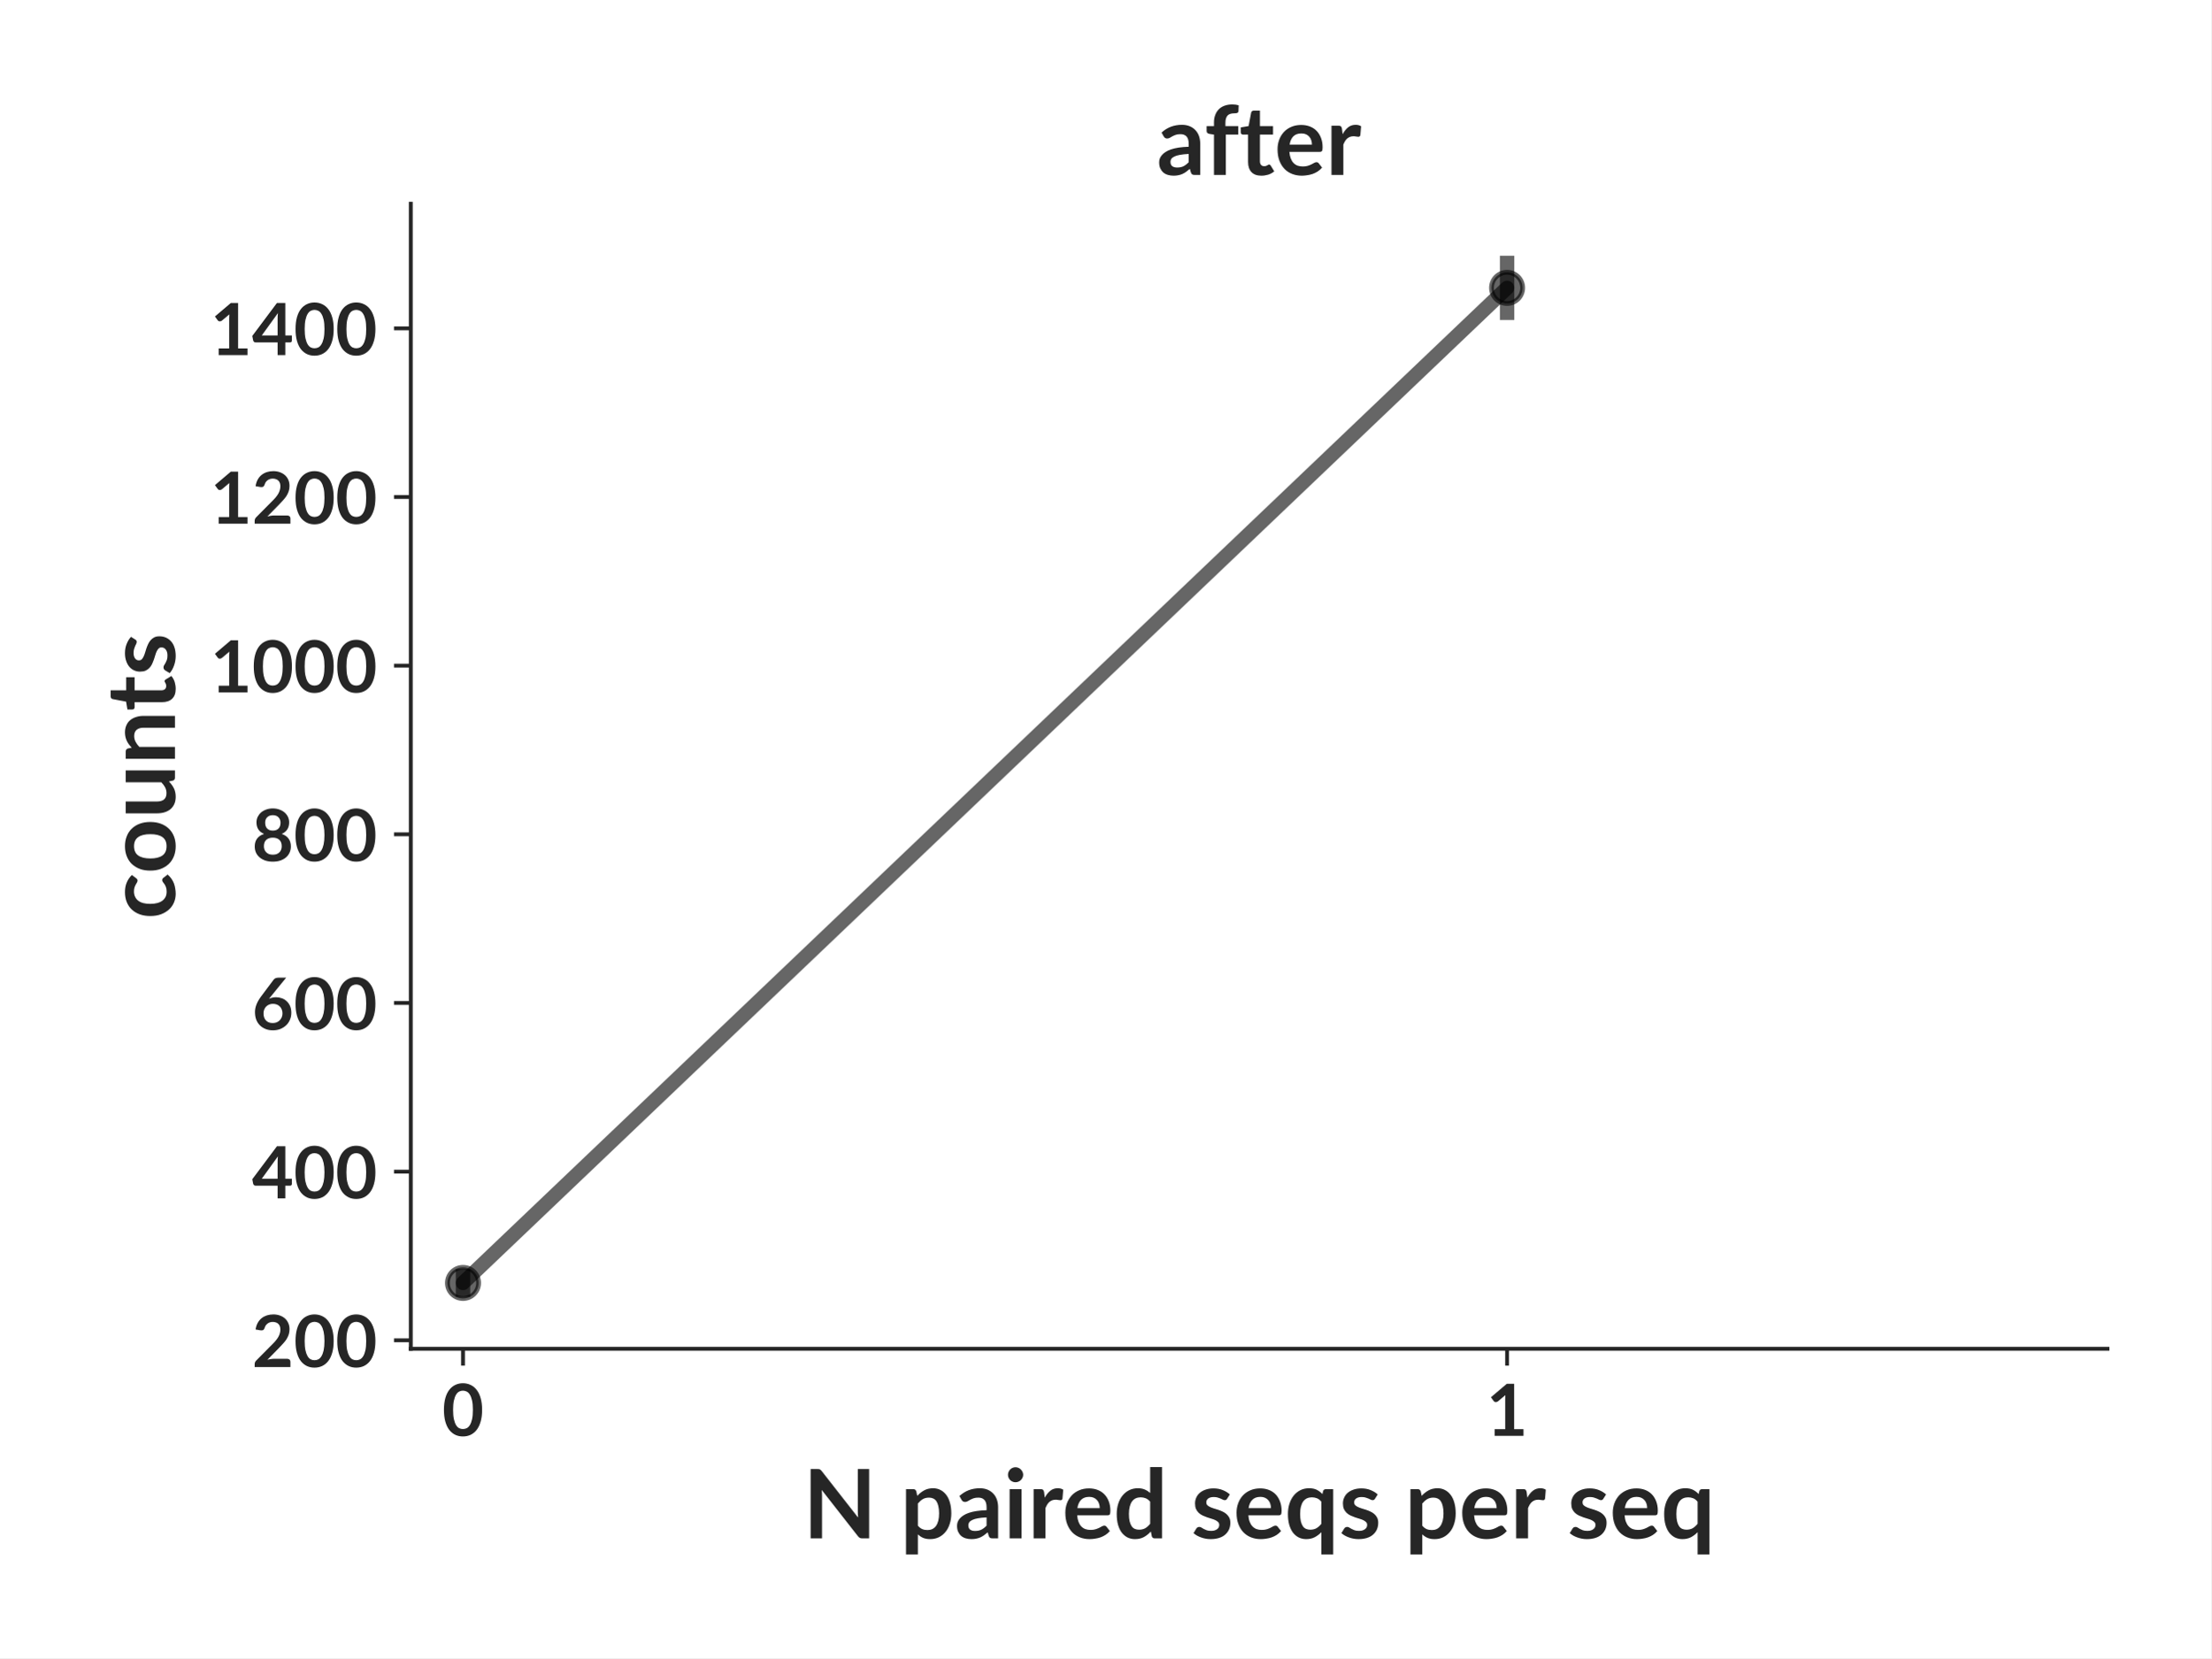
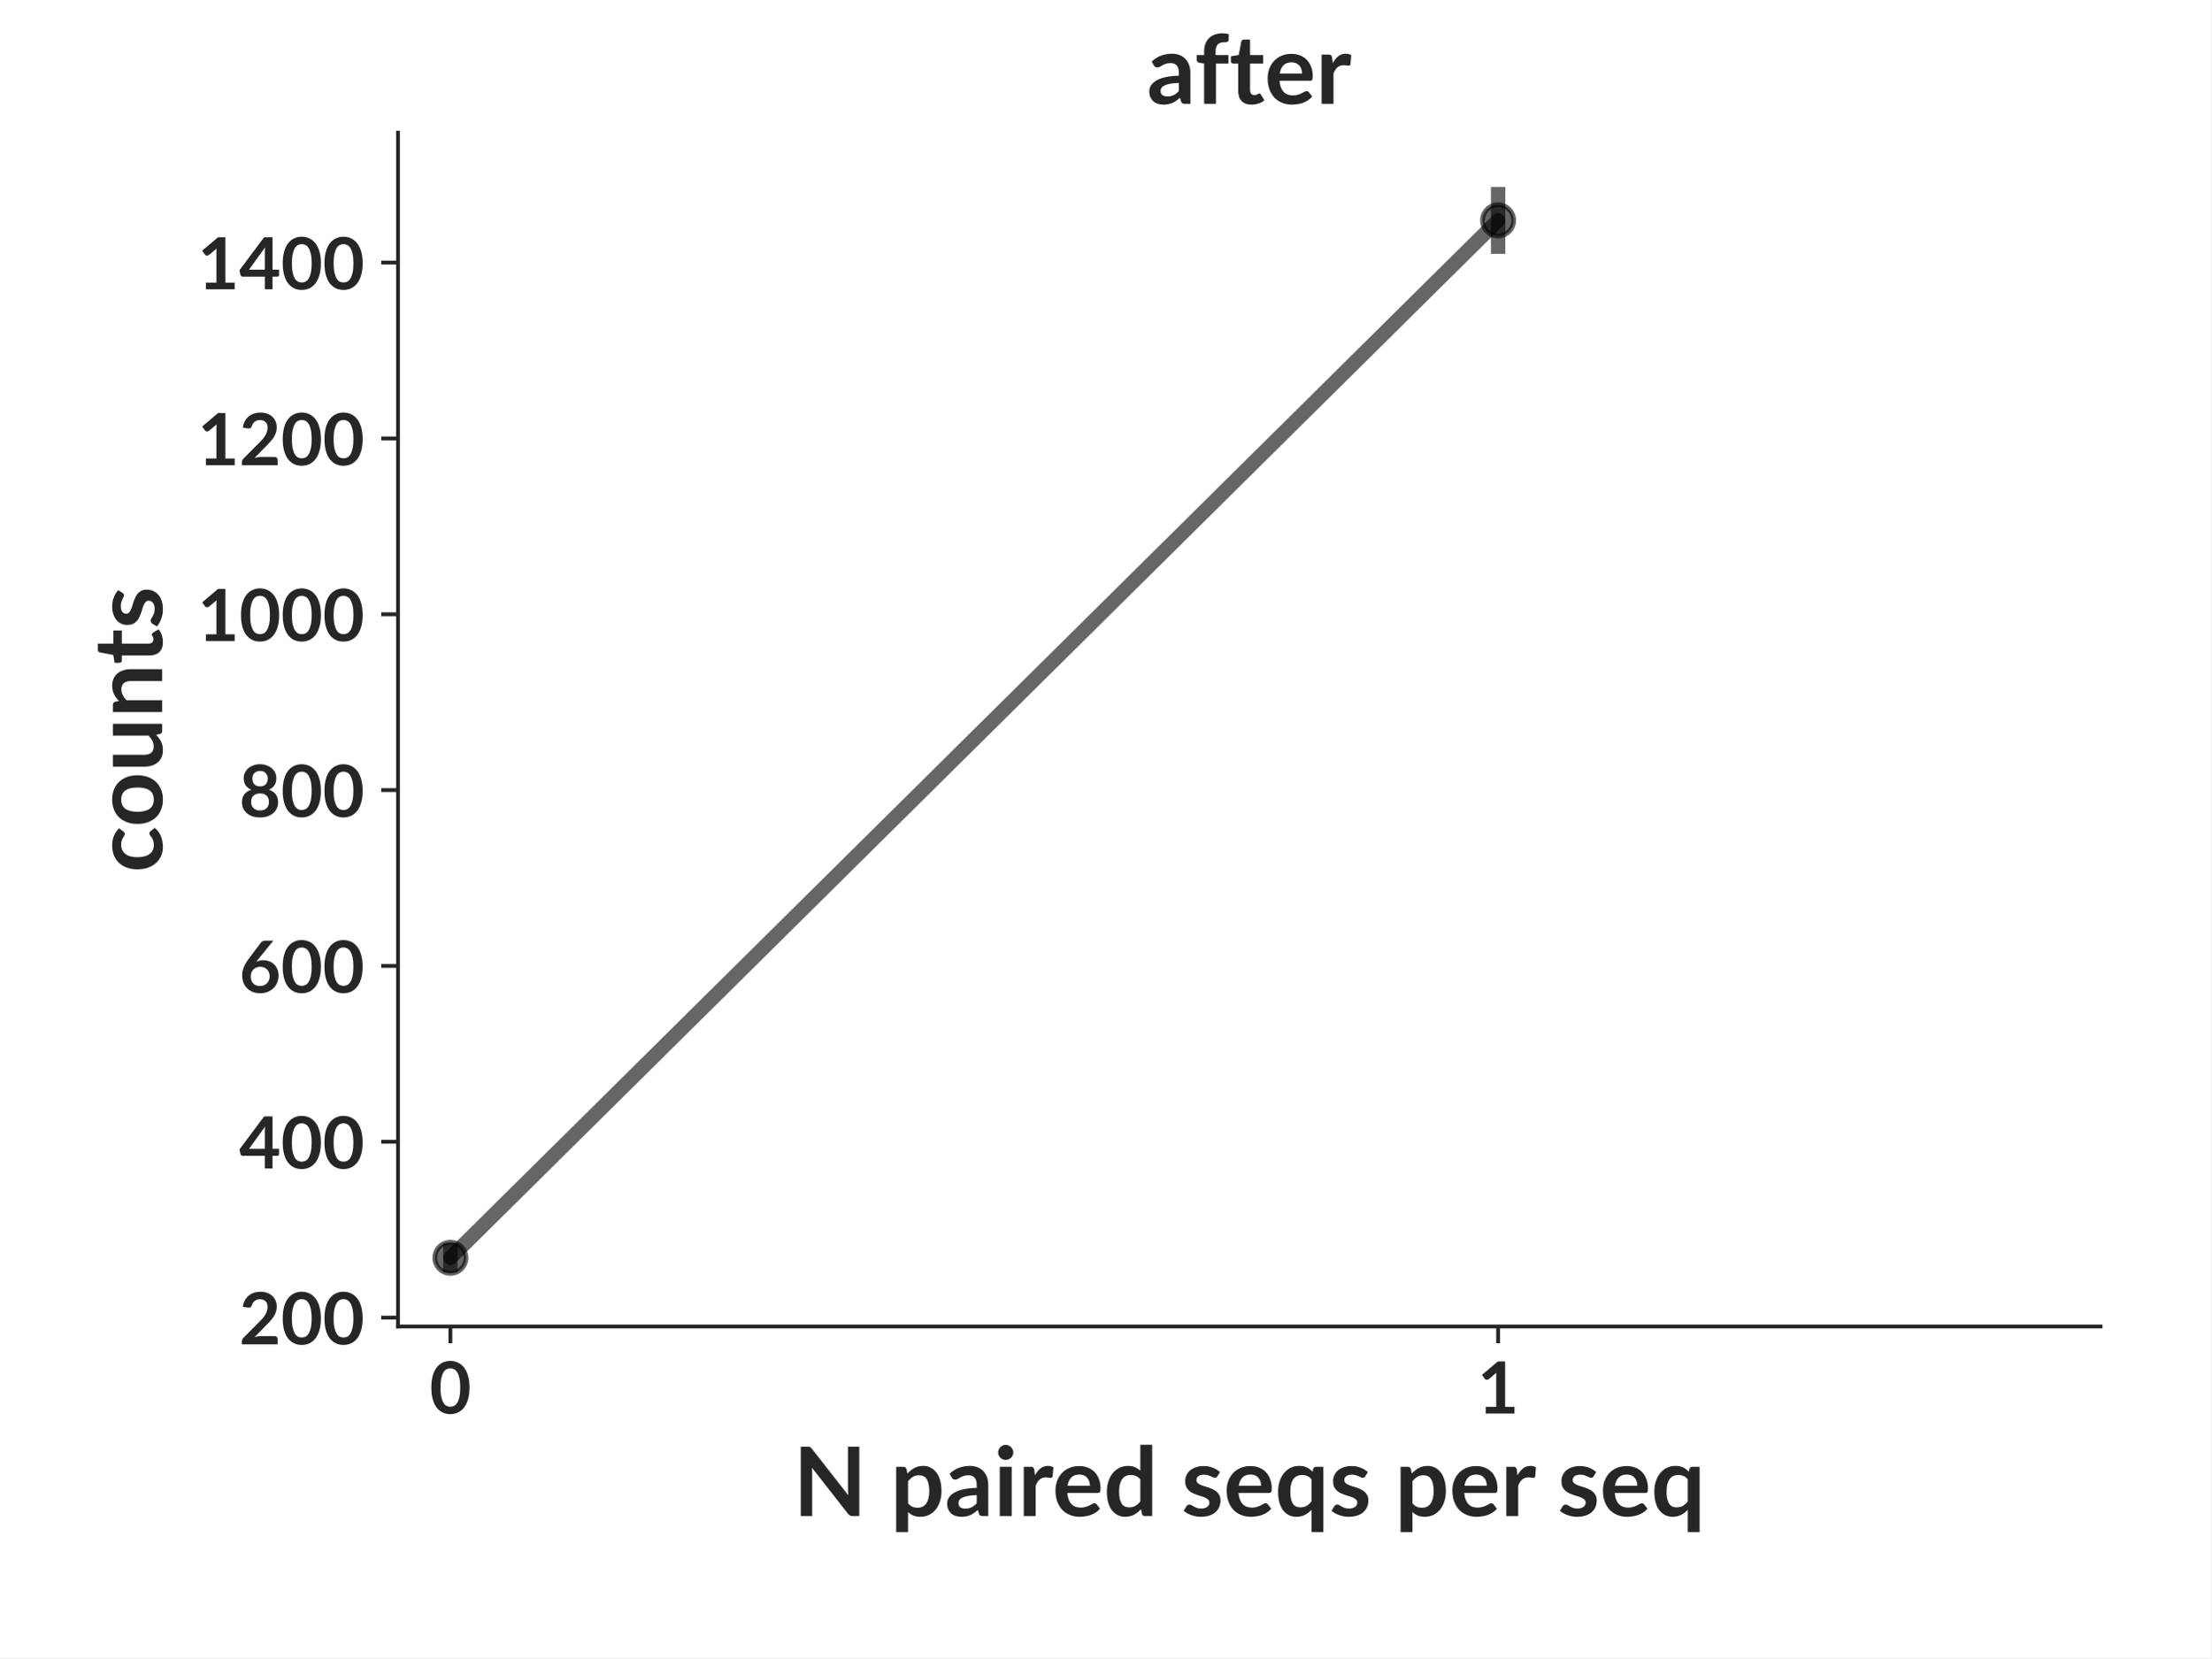
- <svg xmlns="http://www.w3.org/2000/svg" xmlns:xlink="http://www.w3.org/1999/xlink" height="345.6pt" version="1.1" viewBox="0 0 460.8 345.6" width="460.8pt">
+ <svg xmlns="http://www.w3.org/2000/svg" xmlns:xlink="http://www.w3.org/1999/xlink" width="460.8pt" height="345.6pt" viewBox="0 0 460.8 345.6" version="1.1">
  <defs>
-     <style type="text/css">*{stroke-linecap:butt;stroke-linejoin:round;}</style>
+     <style type="text/css">*{stroke-linejoin: round; stroke-linecap: butt}</style>
  </defs>
  <g id="figure_1">
    <g id="patch_1">
-       <path d="M 0 345.6  L 460.8 345.6  L 460.8 0  L 0 0  z " style="fill:#ffffff;" />
+       <path d="M 0 345.6  L 460.8 345.6  L 460.8 0  L 0 0  z " style="fill: #ffffff" />
    </g>
    <g id="axes_1">
      <g id="patch_2">
-         <path d="M 85.609 281.134  L 439.2 281.134  L 439.2 42.459  L 85.609 42.459  z " style="fill:#ffffff;" />
+         <path d="M 82.944 276.48  L 437.76 276.48  L 437.76 27.648  L 82.944 27.648  z " style="fill: #ffffff" />
      </g>
      <g id="matplotlib.axis_1">
        <g id="xtick_1">
          <g id="line2d_1">
            <defs>
-               <path d="M 0 0  L 0 3.5  " id="m7fbe36bea7" style="stroke:#262626;stroke-width:0.8;" />
+               <path id="m29bd703ac5" d="M 0 0  L 0 3.5  " style="stroke: #262626; stroke-width: 0.8" />
            </defs>
            <g>
-               <use style="fill:#262626;stroke:#262626;stroke-width:0.8;" x="96.489" xlink:href="#m7fbe36bea7" y="281.134" />
+               <use xlink:href="#m29bd703ac5" x="93.861" y="276.48" style="fill: #262626; stroke: #262626; stroke-width: 0.8" />
            </g>
          </g>
          <g id="text_1">
-             <text style="fill:#262626;font-family:Lato;font-size:15px;font-stretch:normal;font-style:normal;font-weight:bold;text-anchor:middle;" transform="rotate(-0, 96.48909, 299.2781)" x="96.489" y="299.278">0</text>
+             <text style="fill: #262626; font: 700 15px 'Lato'; text-anchor: middle" x="93.861" y="294.625" transform="rotate(-0 93.86141 294.6245)">0</text>
          </g>
        </g>
        <g id="xtick_2">
          <g id="line2d_2">
            <g>
-               <use style="fill:#262626;stroke:#262626;stroke-width:0.8;" x="314.083" xlink:href="#m7fbe36bea7" y="281.134" />
+               <use xlink:href="#m29bd703ac5" x="312.21" y="276.48" style="fill: #262626; stroke: #262626; stroke-width: 0.8" />
            </g>
          </g>
          <g id="text_2">
-             <text style="fill:#262626;font-family:Lato;font-size:15px;font-stretch:normal;font-style:normal;font-weight:bold;text-anchor:middle;" transform="rotate(-0, 314.0833, 299.2781)" x="314.083" y="299.278">1</text>
+             <text style="fill: #262626; font: 700 15px 'Lato'; text-anchor: middle" x="312.21" y="294.625" transform="rotate(-0 312.2097 294.6245)">1</text>
          </g>
        </g>
        <g id="text_3">
-           <text style="fill:#262626;font-family:Lato;font-size:20px;font-stretch:normal;font-style:normal;font-weight:bold;text-anchor:middle;" transform="rotate(-0, 262.4047, 320.65)" x="262.405" y="320.65">N paired seqs per seq</text>
+           <text style="fill: #262626; font: 700 20px 'Lato'; text-anchor: middle" x="260.352" y="315.996" transform="rotate(-0 260.352 315.9964)">N paired seqs per seq</text>
        </g>
      </g>
      <g id="matplotlib.axis_2">
        <g id="ytick_1">
          <g id="line2d_3">
            <defs>
-               <path d="M 0 0  L -3.5 0  " id="m1b8e75a27d" style="stroke:#262626;stroke-width:0.8;" />
+               <path id="m47457f45ac" d="M 0 0  L -3.5 0  " style="stroke: #262626; stroke-width: 0.8" />
            </defs>
            <g>
-               <use style="fill:#262626;stroke:#262626;stroke-width:0.8;" x="85.609" xlink:href="#m1b8e75a27d" y="279.36" />
+               <use xlink:href="#m47457f45ac" x="82.944" y="274.631" style="fill: #262626; stroke: #262626; stroke-width: 0.8" />
            </g>
          </g>
          <g id="text_4">
-             <text style="fill:#262626;font-family:Lato;font-size:15px;font-stretch:normal;font-style:normal;font-weight:bold;text-anchor:end;" transform="rotate(-0, 78.60938, 284.932)" x="78.609" y="284.932">200</text>
+             <text style="fill: #262626; font: 700 15px 'Lato'; text-anchor: end" x="75.944" y="280.203" transform="rotate(-0 75.944 280.2029)">200</text>
          </g>
        </g>
        <g id="ytick_2">
          <g id="line2d_4">
            <g>
-               <use style="fill:#262626;stroke:#262626;stroke-width:0.8;" x="85.609" xlink:href="#m1b8e75a27d" y="244.205" />
+               <use xlink:href="#m47457f45ac" x="82.944" y="237.98" style="fill: #262626; stroke: #262626; stroke-width: 0.8" />
            </g>
          </g>
          <g id="text_5">
-             <text style="fill:#262626;font-family:Lato;font-size:15px;font-stretch:normal;font-style:normal;font-weight:bold;text-anchor:end;" transform="rotate(-0, 78.60938, 249.7777)" x="78.609" y="249.778">400</text>
+             <text style="fill: #262626; font: 700 15px 'Lato'; text-anchor: end" x="75.944" y="243.552" transform="rotate(-0 75.944 243.5524)">400</text>
          </g>
        </g>
        <g id="ytick_3">
          <g id="line2d_5">
            <g>
-               <use style="fill:#262626;stroke:#262626;stroke-width:0.8;" x="85.609" xlink:href="#m1b8e75a27d" y="209.051" />
+               <use xlink:href="#m47457f45ac" x="82.944" y="201.33" style="fill: #262626; stroke: #262626; stroke-width: 0.8" />
            </g>
          </g>
          <g id="text_6">
-             <text style="fill:#262626;font-family:Lato;font-size:15px;font-stretch:normal;font-style:normal;font-weight:bold;text-anchor:end;" transform="rotate(-0, 78.60938, 214.6234)" x="78.609" y="214.623">600</text>
+             <text style="fill: #262626; font: 700 15px 'Lato'; text-anchor: end" x="75.944" y="206.902" transform="rotate(-0 75.944 206.902)">600</text>
          </g>
        </g>
        <g id="ytick_4">
          <g id="line2d_6">
            <g>
-               <use style="fill:#262626;stroke:#262626;stroke-width:0.8;" x="85.609" xlink:href="#m1b8e75a27d" y="173.897" />
+               <use xlink:href="#m47457f45ac" x="82.944" y="164.679" style="fill: #262626; stroke: #262626; stroke-width: 0.8" />
            </g>
          </g>
          <g id="text_7">
-             <text style="fill:#262626;font-family:Lato;font-size:15px;font-stretch:normal;font-style:normal;font-weight:bold;text-anchor:end;" transform="rotate(-0, 78.60938, 179.469)" x="78.609" y="179.469">800</text>
+             <text style="fill: #262626; font: 700 15px 'Lato'; text-anchor: end" x="75.944" y="170.252" transform="rotate(-0 75.944 170.2515)">800</text>
          </g>
        </g>
        <g id="ytick_5">
          <g id="line2d_7">
            <g>
-               <use style="fill:#262626;stroke:#262626;stroke-width:0.8;" x="85.609" xlink:href="#m1b8e75a27d" y="138.742" />
+               <use xlink:href="#m47457f45ac" x="82.944" y="128.029" style="fill: #262626; stroke: #262626; stroke-width: 0.8" />
            </g>
          </g>
          <g id="text_8">
-             <text style="fill:#262626;font-family:Lato;font-size:15px;font-stretch:normal;font-style:normal;font-weight:bold;text-anchor:end;" transform="rotate(-0, 78.60938, 144.3147)" x="78.609" y="144.315">1000</text>
+             <text style="fill: #262626; font: 700 15px 'Lato'; text-anchor: end" x="75.944" y="133.601" transform="rotate(-0 75.944 133.6011)">1000</text>
          </g>
        </g>
        <g id="ytick_6">
          <g id="line2d_8">
            <g>
-               <use style="fill:#262626;stroke:#262626;stroke-width:0.8;" x="85.609" xlink:href="#m1b8e75a27d" y="103.588" />
+               <use xlink:href="#m47457f45ac" x="82.944" y="91.378" style="fill: #262626; stroke: #262626; stroke-width: 0.8" />
            </g>
          </g>
          <g id="text_9">
-             <text style="fill:#262626;font-family:Lato;font-size:15px;font-stretch:normal;font-style:normal;font-weight:bold;text-anchor:end;" transform="rotate(-0, 78.60938, 109.1604)" x="78.609" y="109.16">1200</text>
+             <text style="fill: #262626; font: 700 15px 'Lato'; text-anchor: end" x="75.944" y="96.951" transform="rotate(-0 75.944 96.95061)">1200</text>
          </g>
        </g>
        <g id="ytick_7">
          <g id="line2d_9">
            <g>
-               <use style="fill:#262626;stroke:#262626;stroke-width:0.8;" x="85.609" xlink:href="#m1b8e75a27d" y="68.434" />
+               <use xlink:href="#m47457f45ac" x="82.944" y="54.728" style="fill: #262626; stroke: #262626; stroke-width: 0.8" />
            </g>
          </g>
          <g id="text_10">
-             <text style="fill:#262626;font-family:Lato;font-size:15px;font-stretch:normal;font-style:normal;font-weight:bold;text-anchor:end;" transform="rotate(-0, 78.60938, 74.00607)" x="78.609" y="74.006">1400</text>
+             <text style="fill: #262626; font: 700 15px 'Lato'; text-anchor: end" x="75.944" y="60.3" transform="rotate(-0 75.944 60.30015)">1400</text>
          </g>
        </g>
        <g id="text_11">
-           <text style="fill:#262626;font-family:Lato;font-size:20px;font-stretch:normal;font-style:normal;font-weight:bold;text-anchor:middle;" transform="rotate(-90, 36.45938, 161.7965)" x="36.459" y="161.796">counts</text>
+           <text style="fill: #262626; font: 700 20px 'Lato'; text-anchor: middle" x="33.794" y="152.064" transform="rotate(-90 33.794 152.064)">counts</text>
        </g>
      </g>
      <g id="LineCollection_1">
-         <path clip-path="url(#pd1cadc3f2e)" d="M 96.489 270.285  L 96.489 264.53  " style="fill:none;stroke:#000000;stroke-opacity:0.6;stroke-width:3;" />
-         <path clip-path="url(#pd1cadc3f2e)" d="M 314.083 66.685  L 314.083 53.308  " style="fill:none;stroke:#000000;stroke-opacity:0.6;stroke-width:3;" />
+         <path d="M 93.861 265.169  L 93.861 259.17  " clip-path="url(#pc1371380b2)" style="fill: none; stroke: #000000; stroke-opacity: 0.6; stroke-width: 3" />
+         <path d="M 312.21 52.905  L 312.21 38.959  " clip-path="url(#pc1371380b2)" style="fill: none; stroke: #000000; stroke-opacity: 0.6; stroke-width: 3" />
      </g>
      <g id="line2d_10">
-         <path clip-path="url(#pd1cadc3f2e)" d="M 96.489 267.407  L 314.083 59.997  " style="fill:none;stroke:#000000;stroke-linecap:round;stroke-opacity:0.6;stroke-width:3;" />
+         <path d="M 93.861 262.169  L 312.21 45.932  " clip-path="url(#pc1371380b2)" style="fill: none; stroke: #000000; stroke-opacity: 0.6; stroke-width: 3; stroke-linecap: round" />
        <defs>
-           <path d="M 0 3.25  C 0.862 3.25 1.689 2.908 2.298 2.298  C 2.908 1.689 3.25 0.862 3.25 0  C 3.25 -0.862 2.908 -1.689 2.298 -2.298  C 1.689 -2.908 0.862 -3.25 0 -3.25  C -0.862 -3.25 -1.689 -2.908 -2.298 -2.298  C -2.908 -1.689 -3.25 -0.862 -3.25 0  C -3.25 0.862 -2.908 1.689 -2.298 2.298  C -1.689 2.908 -0.862 3.25 0 3.25  z " id="m080e9bf00e" style="stroke:#000000;stroke-opacity:0.6;" />
+           <path id="maa77274efd" d="M 0 3.25  C 0.862 3.25 1.689 2.908 2.298 2.298  C 2.908 1.689 3.25 0.862 3.25 0  C 3.25 -0.862 2.908 -1.689 2.298 -2.298  C 1.689 -2.908 0.862 -3.25 0 -3.25  C -0.862 -3.25 -1.689 -2.908 -2.298 -2.298  C -2.908 -1.689 -3.25 -0.862 -3.25 0  C -3.25 0.862 -2.908 1.689 -2.298 2.298  C -1.689 2.908 -0.862 3.25 0 3.25  z " style="stroke: #000000; stroke-opacity: 0.6" />
        </defs>
-         <g clip-path="url(#pd1cadc3f2e)">
-           <use style="fill-opacity:0.6;stroke:#000000;stroke-opacity:0.6;" x="96.489" xlink:href="#m080e9bf00e" y="267.407" />
-           <use style="fill-opacity:0.6;stroke:#000000;stroke-opacity:0.6;" x="314.083" xlink:href="#m080e9bf00e" y="59.997" />
+         <g clip-path="url(#pc1371380b2)">
+           <use xlink:href="#maa77274efd" x="93.861" y="262.169" style="fill-opacity: 0.6; stroke: #000000; stroke-opacity: 0.6" />
+           <use xlink:href="#maa77274efd" x="312.21" y="45.932" style="fill-opacity: 0.6; stroke: #000000; stroke-opacity: 0.6" />
        </g>
      </g>
      <g id="patch_3">
-         <path d="M 85.609 281.134  L 85.609 42.459  " style="fill:none;stroke:#262626;stroke-linecap:square;stroke-linejoin:miter;stroke-width:0.8;" />
+         <path d="M 82.944 276.48  L 82.944 27.648  " style="fill: none; stroke: #262626; stroke-width: 0.8; stroke-linejoin: miter; stroke-linecap: square" />
      </g>
      <g id="patch_4">
-         <path d="M 85.609 281.134  L 439.2 281.134  " style="fill:none;stroke:#262626;stroke-linecap:square;stroke-linejoin:miter;stroke-width:0.8;" />
+         <path d="M 82.944 276.48  L 437.76 276.48  " style="fill: none; stroke: #262626; stroke-width: 0.8; stroke-linejoin: miter; stroke-linecap: square" />
      </g>
      <g id="text_12">
-         <text style="fill:#262626;font-family:Lato;font-size:20px;font-stretch:normal;font-style:normal;font-weight:bold;text-anchor:middle;" transform="rotate(-0, 262.4047, 36.45938)" x="262.405" y="36.459">after</text>
+         <text style="fill: #262626; font: 700 20px 'Lato'; text-anchor: middle" x="260.352" y="21.648" transform="rotate(-0 260.352 21.648)">after</text>
      </g>
    </g>
  </g>
  <defs>
-     <clipPath id="pd1cadc3f2e">
-       <rect height="238.674" width="353.591" x="85.609" y="42.459" />
+     <clipPath id="pc1371380b2">
+       <rect x="82.944" y="27.648" width="354.816" height="248.832" />
    </clipPath>
  </defs>
</svg>
